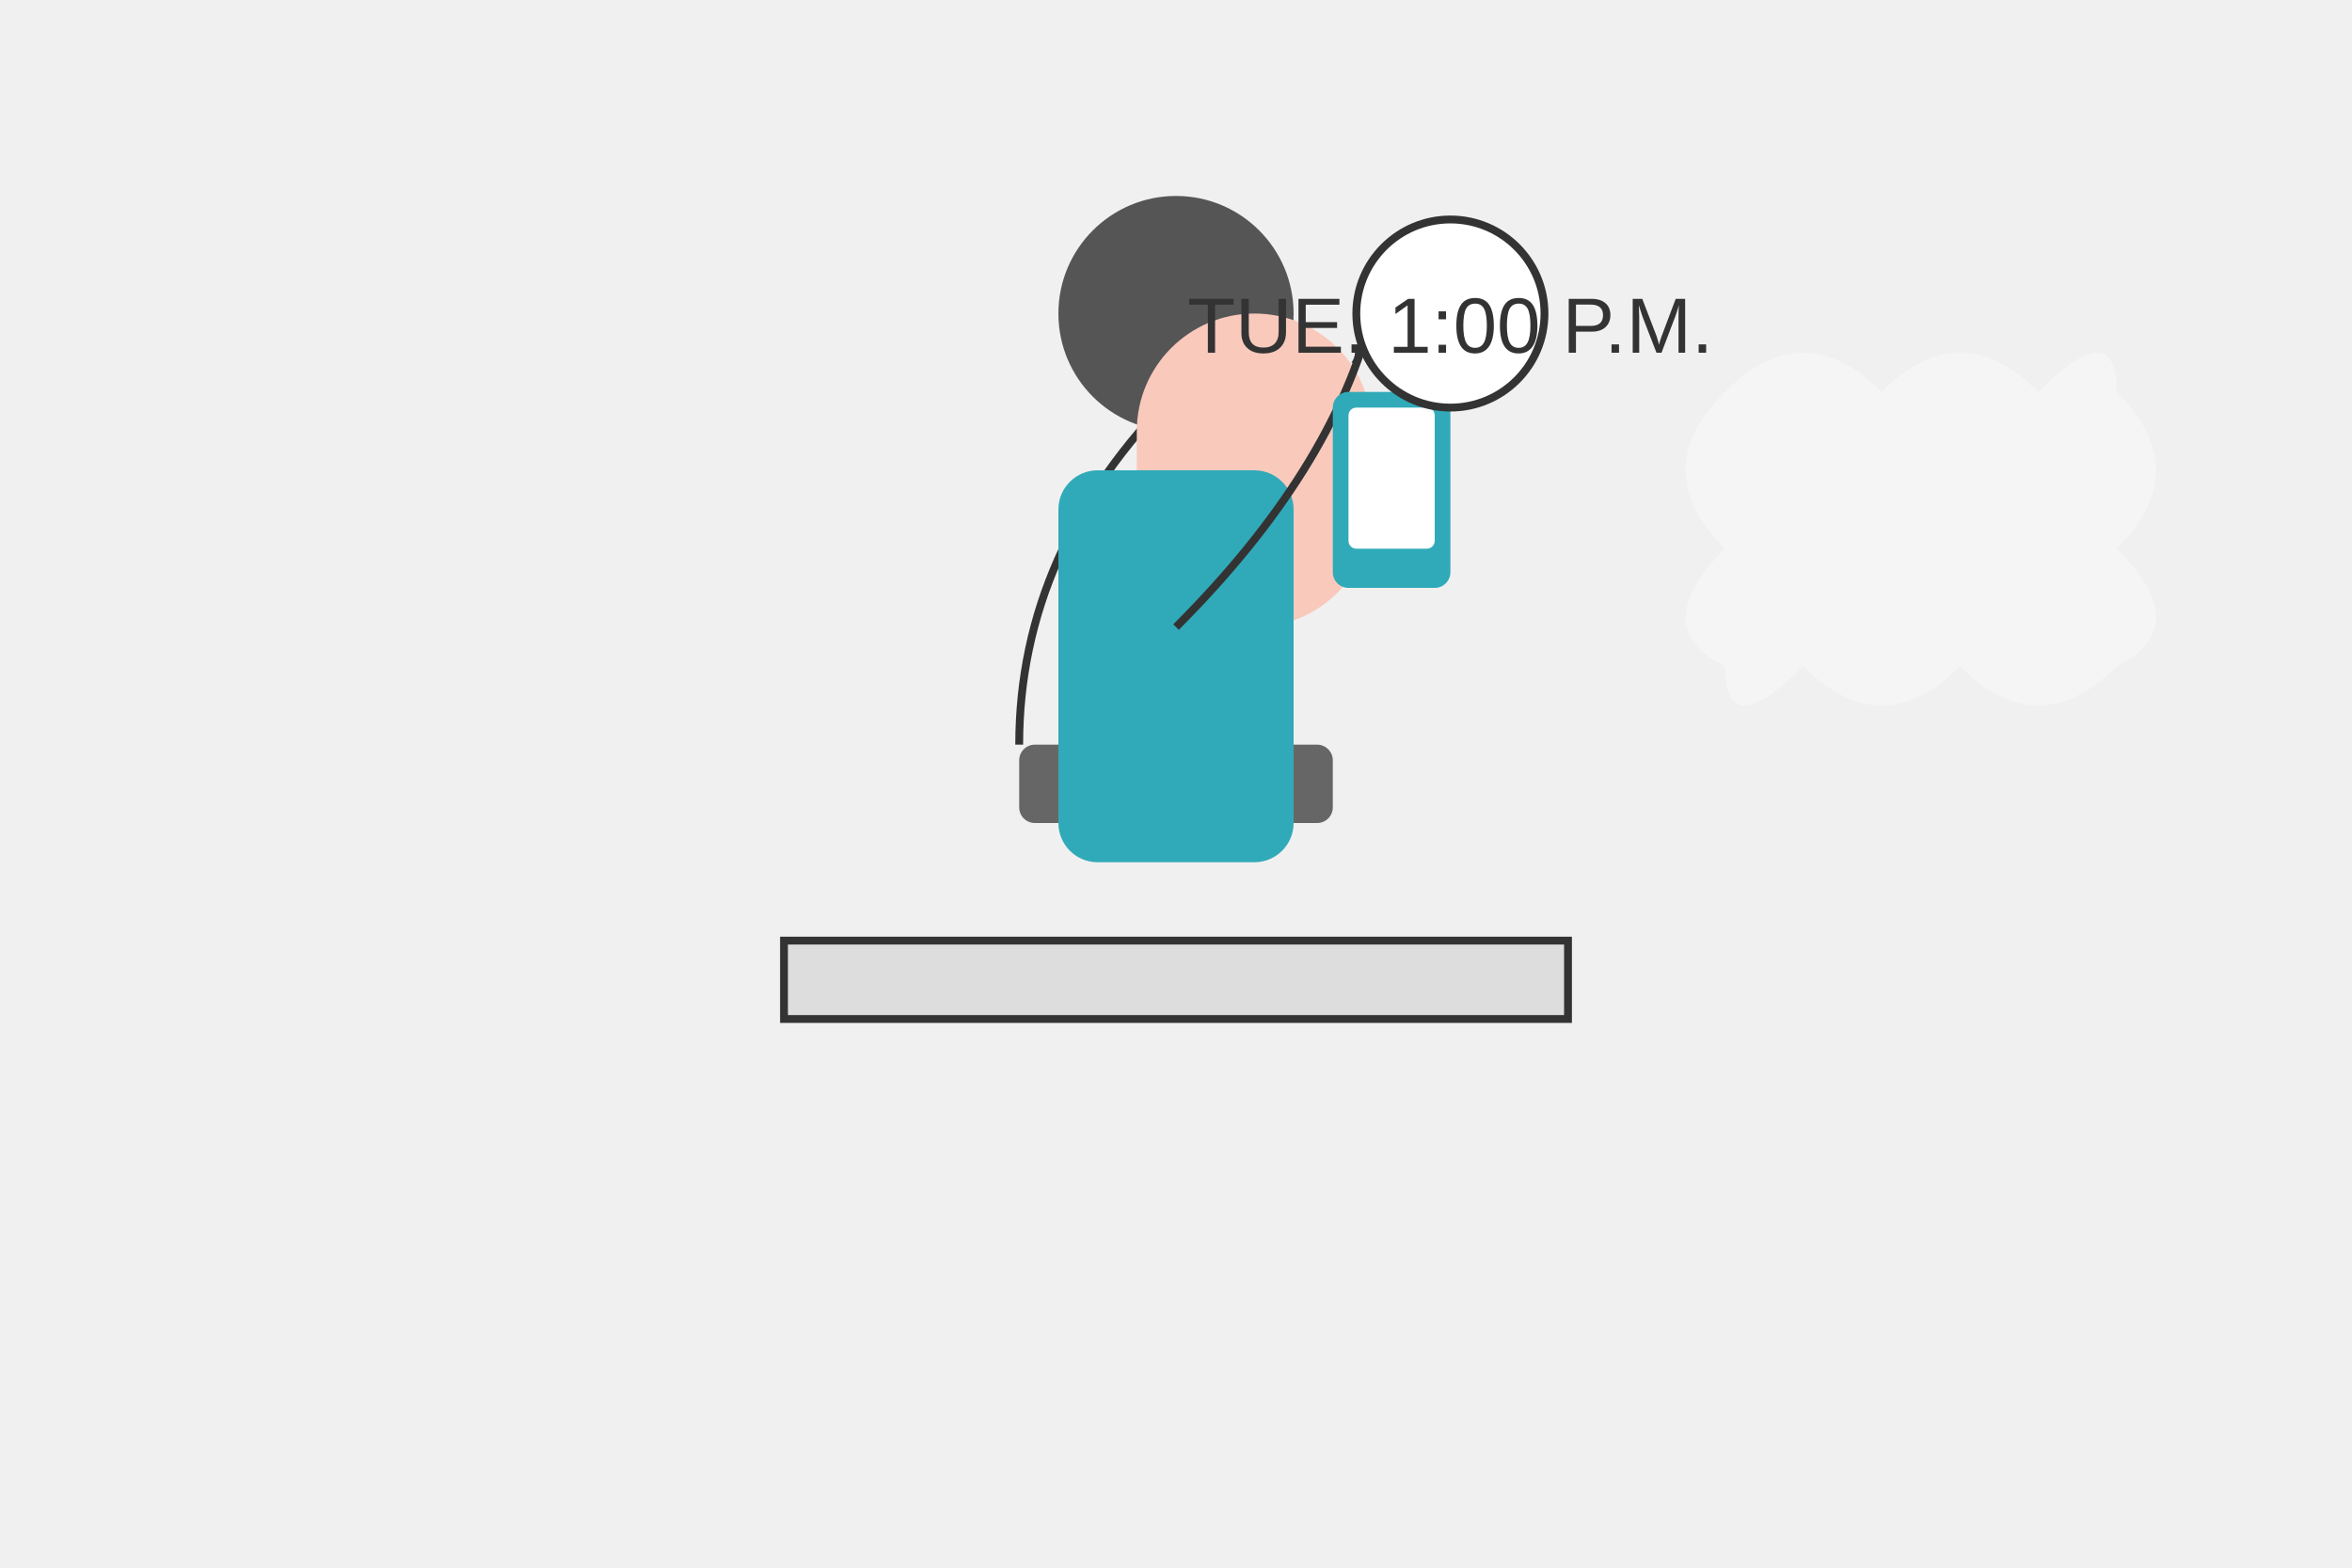
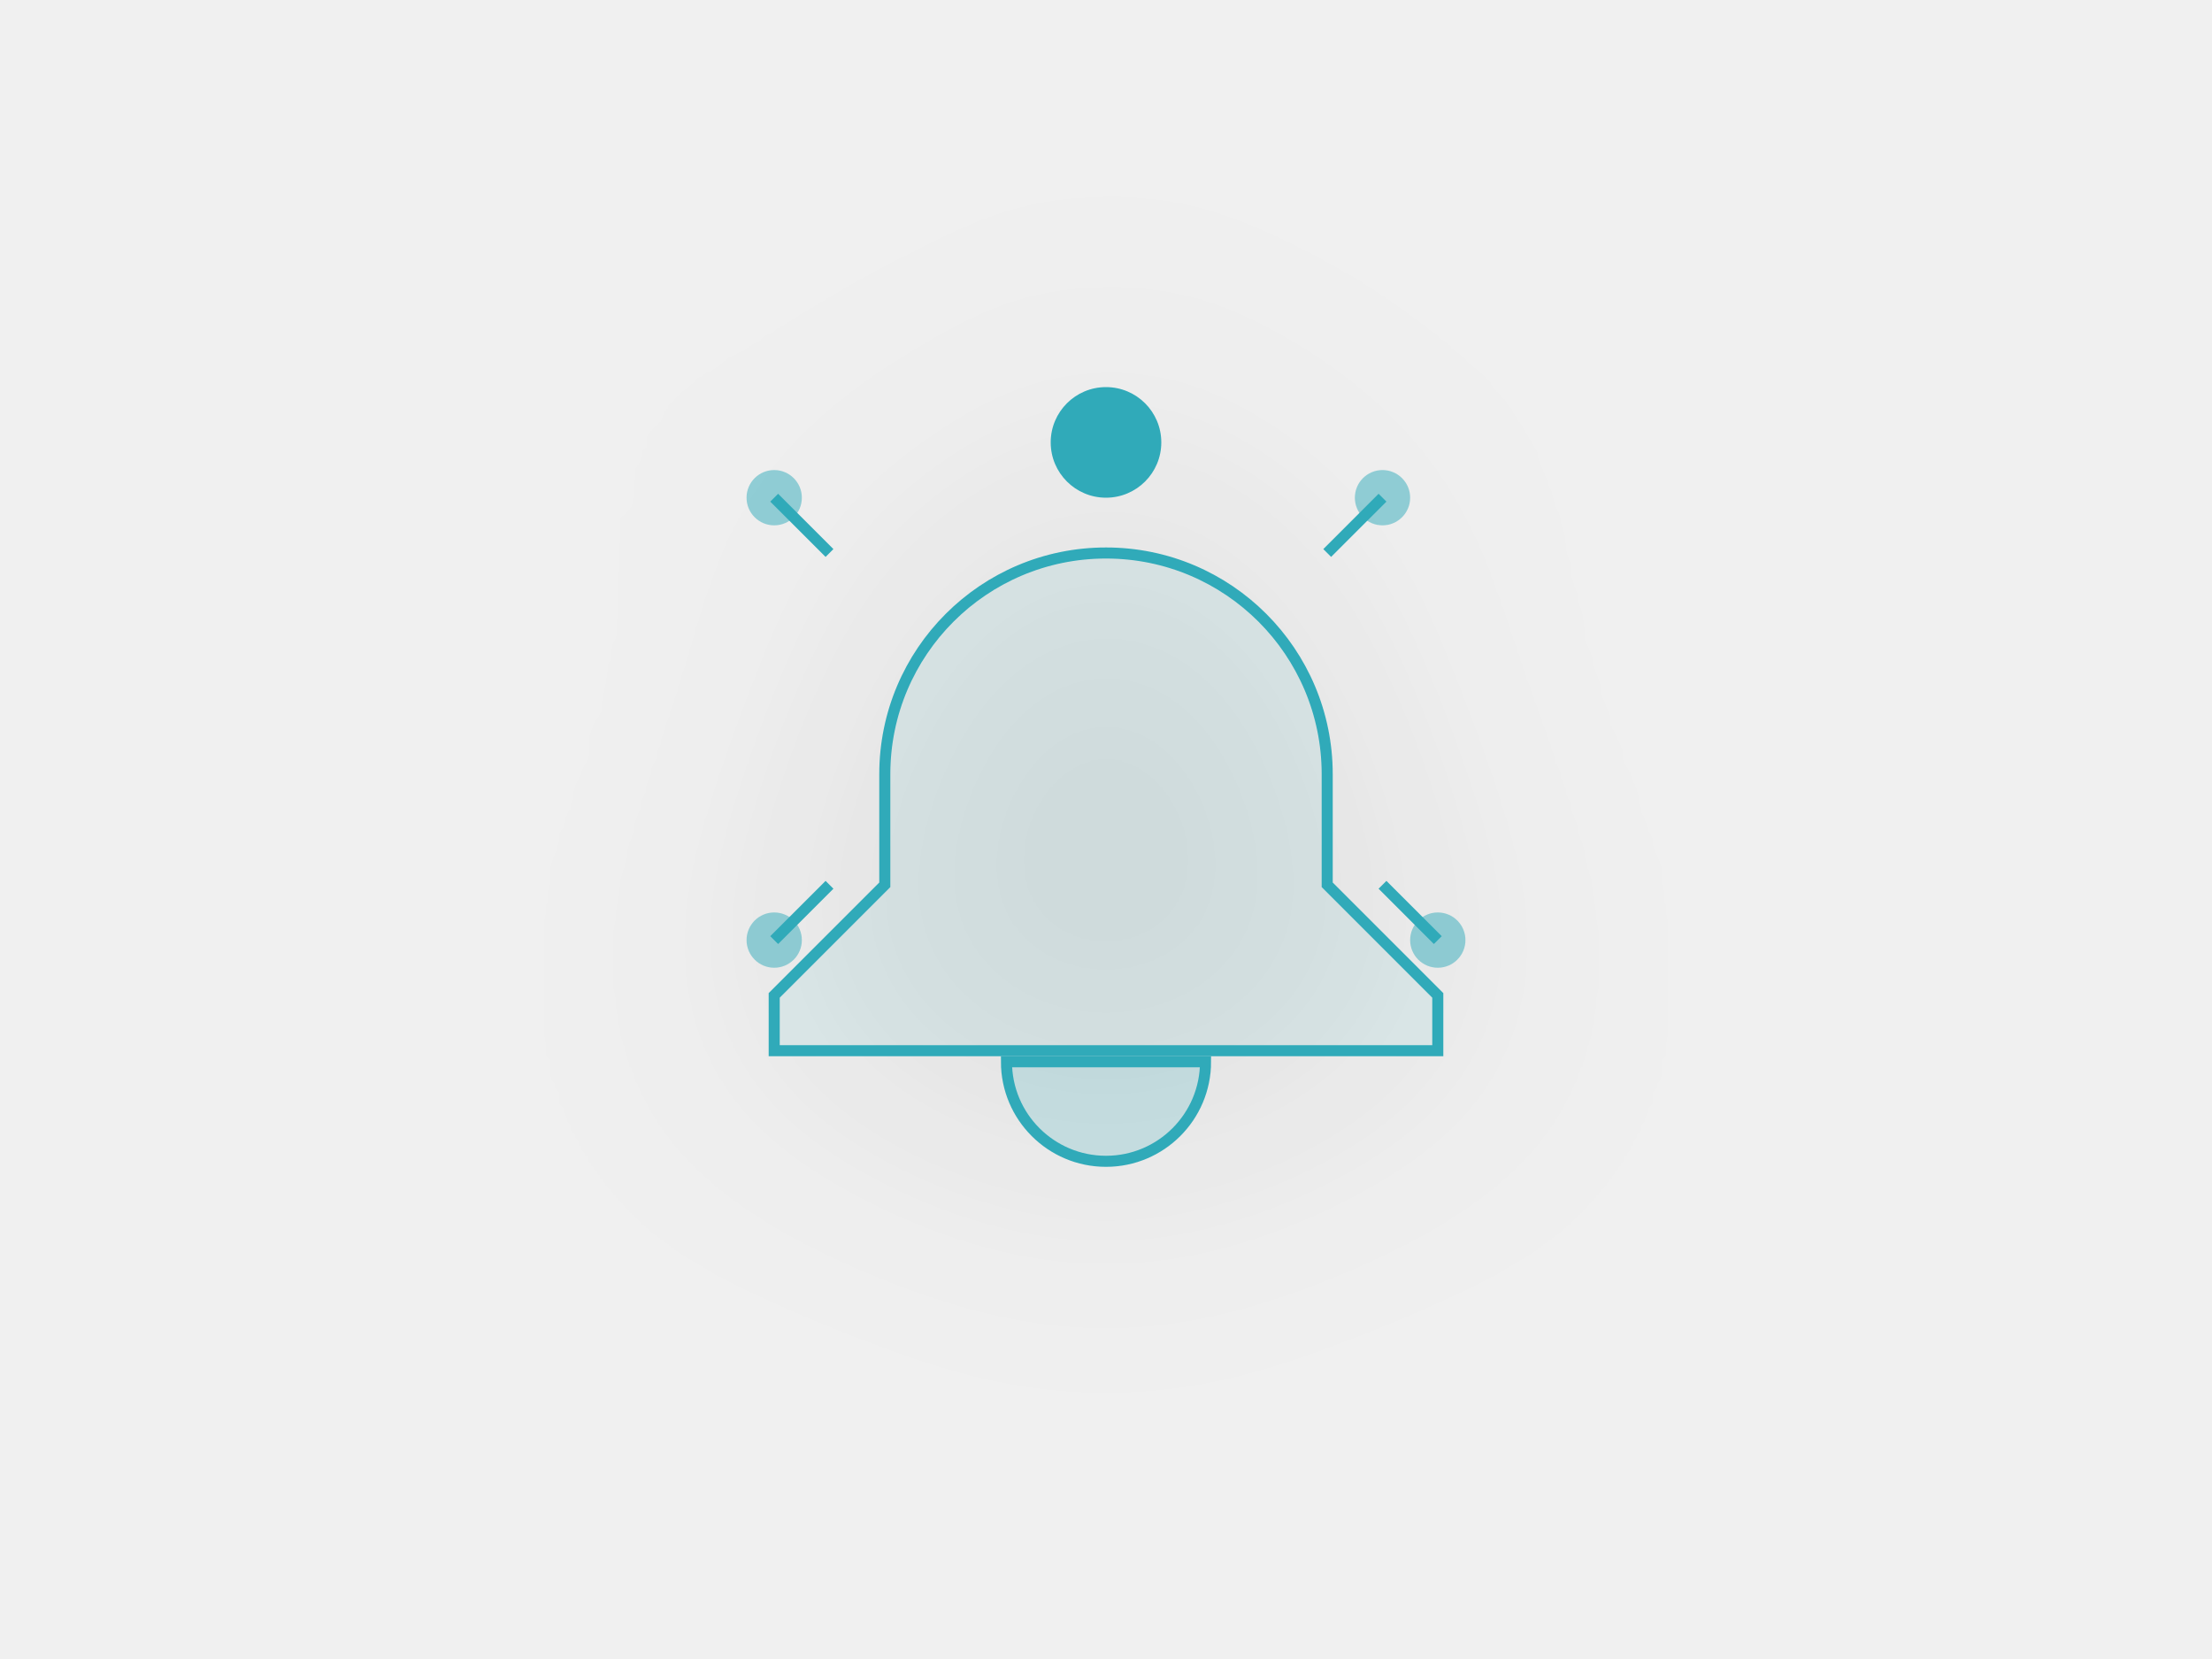
- <svg xmlns="http://www.w3.org/2000/svg" width="300" height="200" viewBox="0 0 300 200" fill="none">
-   <rect x="100" y="120" width="100" height="10" stroke="#333" stroke-width="1" fill="#DDD" />
-   <rect x="130" y="95" width="40" height="10" fill="#666" rx="2" />
-   <path d="M150,50 Q130,70 130,95" stroke="#333" stroke-width="1" fill="none" />
-   <circle cx="150" cy="40" r="15" fill="#555" />
-   <rect x="145" y="40" width="30" height="40" rx="15" fill="#F9C9BC" />
-   <rect x="135" y="60" width="30" height="50" rx="5" fill="#30AAB9" />
-   <path d="M150,80 Q170,60 175,40" stroke="#333" stroke-width="1" fill="none" />
-   <rect x="170" y="50" width="15" height="25" rx="2" fill="#30AAB9" />
-   <rect x="172" y="52" width="11" height="18" rx="1" fill="white" />
-   <circle cx="185" cy="40" r="12" fill="white" stroke="#333" stroke-width="1" />
-   <text x="185" y="45" font-family="Arial" font-size="10" text-anchor="middle" fill="#333">TUE, 1:00 P.M.</text>
-   <path d="M220,50 Q230,40 240,50 Q250,40 260,50 Q270,40 270,50 Q280,60 270,70 Q280,80 270,85 Q260,95 250,85 Q240,95 230,85 Q220,95 220,85 Q210,80 220,70 Q210,60 220,50" fill="#F5F5F5" />
+ <svg xmlns="http://www.w3.org/2000/svg" width="400" height="300" viewBox="0 0 400 300" fill="none">
+   <g filter="url(#filter0_d)">
+     <path d="M240 140C240 117.909 222.091 100 200 100C177.909 100 160 117.909 160 140V160L140 180V190H260V180L240 160V140Z" fill="#30AAB9" opacity="0.1" />
+     <path d="M200 210C209.941 210 218 201.941 218 192H182C182 201.941 190.059 210 200 210Z" fill="#30AAB9" opacity="0.2" />
+     <path d="M240 140C240 117.909 222.091 100 200 100C177.909 100 160 117.909 160 140V160L140 180V190H260V180L240 160V140Z" stroke="#30AAB9" stroke-width="2" />
+     <path d="M200 210C209.941 210 218 201.941 218 192H182C182 201.941 190.059 210 200 210Z" stroke="#30AAB9" stroke-width="2" />
+     <circle cx="200" cy="80" r="10" fill="#30AAB9" />
+     <path d="M240 100L250 90" stroke="#30AAB9" stroke-width="2" />
+     <path d="M250 160L260 170" stroke="#30AAB9" stroke-width="2" />
+     <path d="M150 160L140 170" stroke="#30AAB9" stroke-width="2" />
+     <path d="M150 100L140 90" stroke="#30AAB9" stroke-width="2" />
+     <circle cx="260" cy="170" r="5" fill="#30AAB9" opacity="0.5" />
+     <circle cx="140" cy="170" r="5" fill="#30AAB9" opacity="0.5" />
+     <circle cx="140" cy="90" r="5" fill="#30AAB9" opacity="0.5" />
+     <circle cx="250" cy="90" r="5" fill="#30AAB9" opacity="0.5" />
+   </g>
+   <defs>
+     <filter id="filter0_d" x="85" y="25" width="230" height="230" filterUnits="userSpaceOnUse" color-interpolation-filters="sRGB">
+       <feFlood flood-opacity="0" result="BackgroundImageFix" />
+       <feColorMatrix in="SourceAlpha" type="matrix" values="0 0 0 0 0 0 0 0 0 0 0 0 0 0 0 0 0 0 127 0" />
+       <feOffset />
+       <feGaussianBlur stdDeviation="25" />
+       <feColorMatrix type="matrix" values="0 0 0 0 0.2 0 0 0 0 0.2 0 0 0 0 0.2 0 0 0 0.1 0" />
+       <feBlend mode="normal" in2="BackgroundImageFix" result="effect1_dropShadow" />
+       <feBlend mode="normal" in="SourceGraphic" in2="effect1_dropShadow" result="shape" />
+     </filter>
+   </defs>
</svg>
